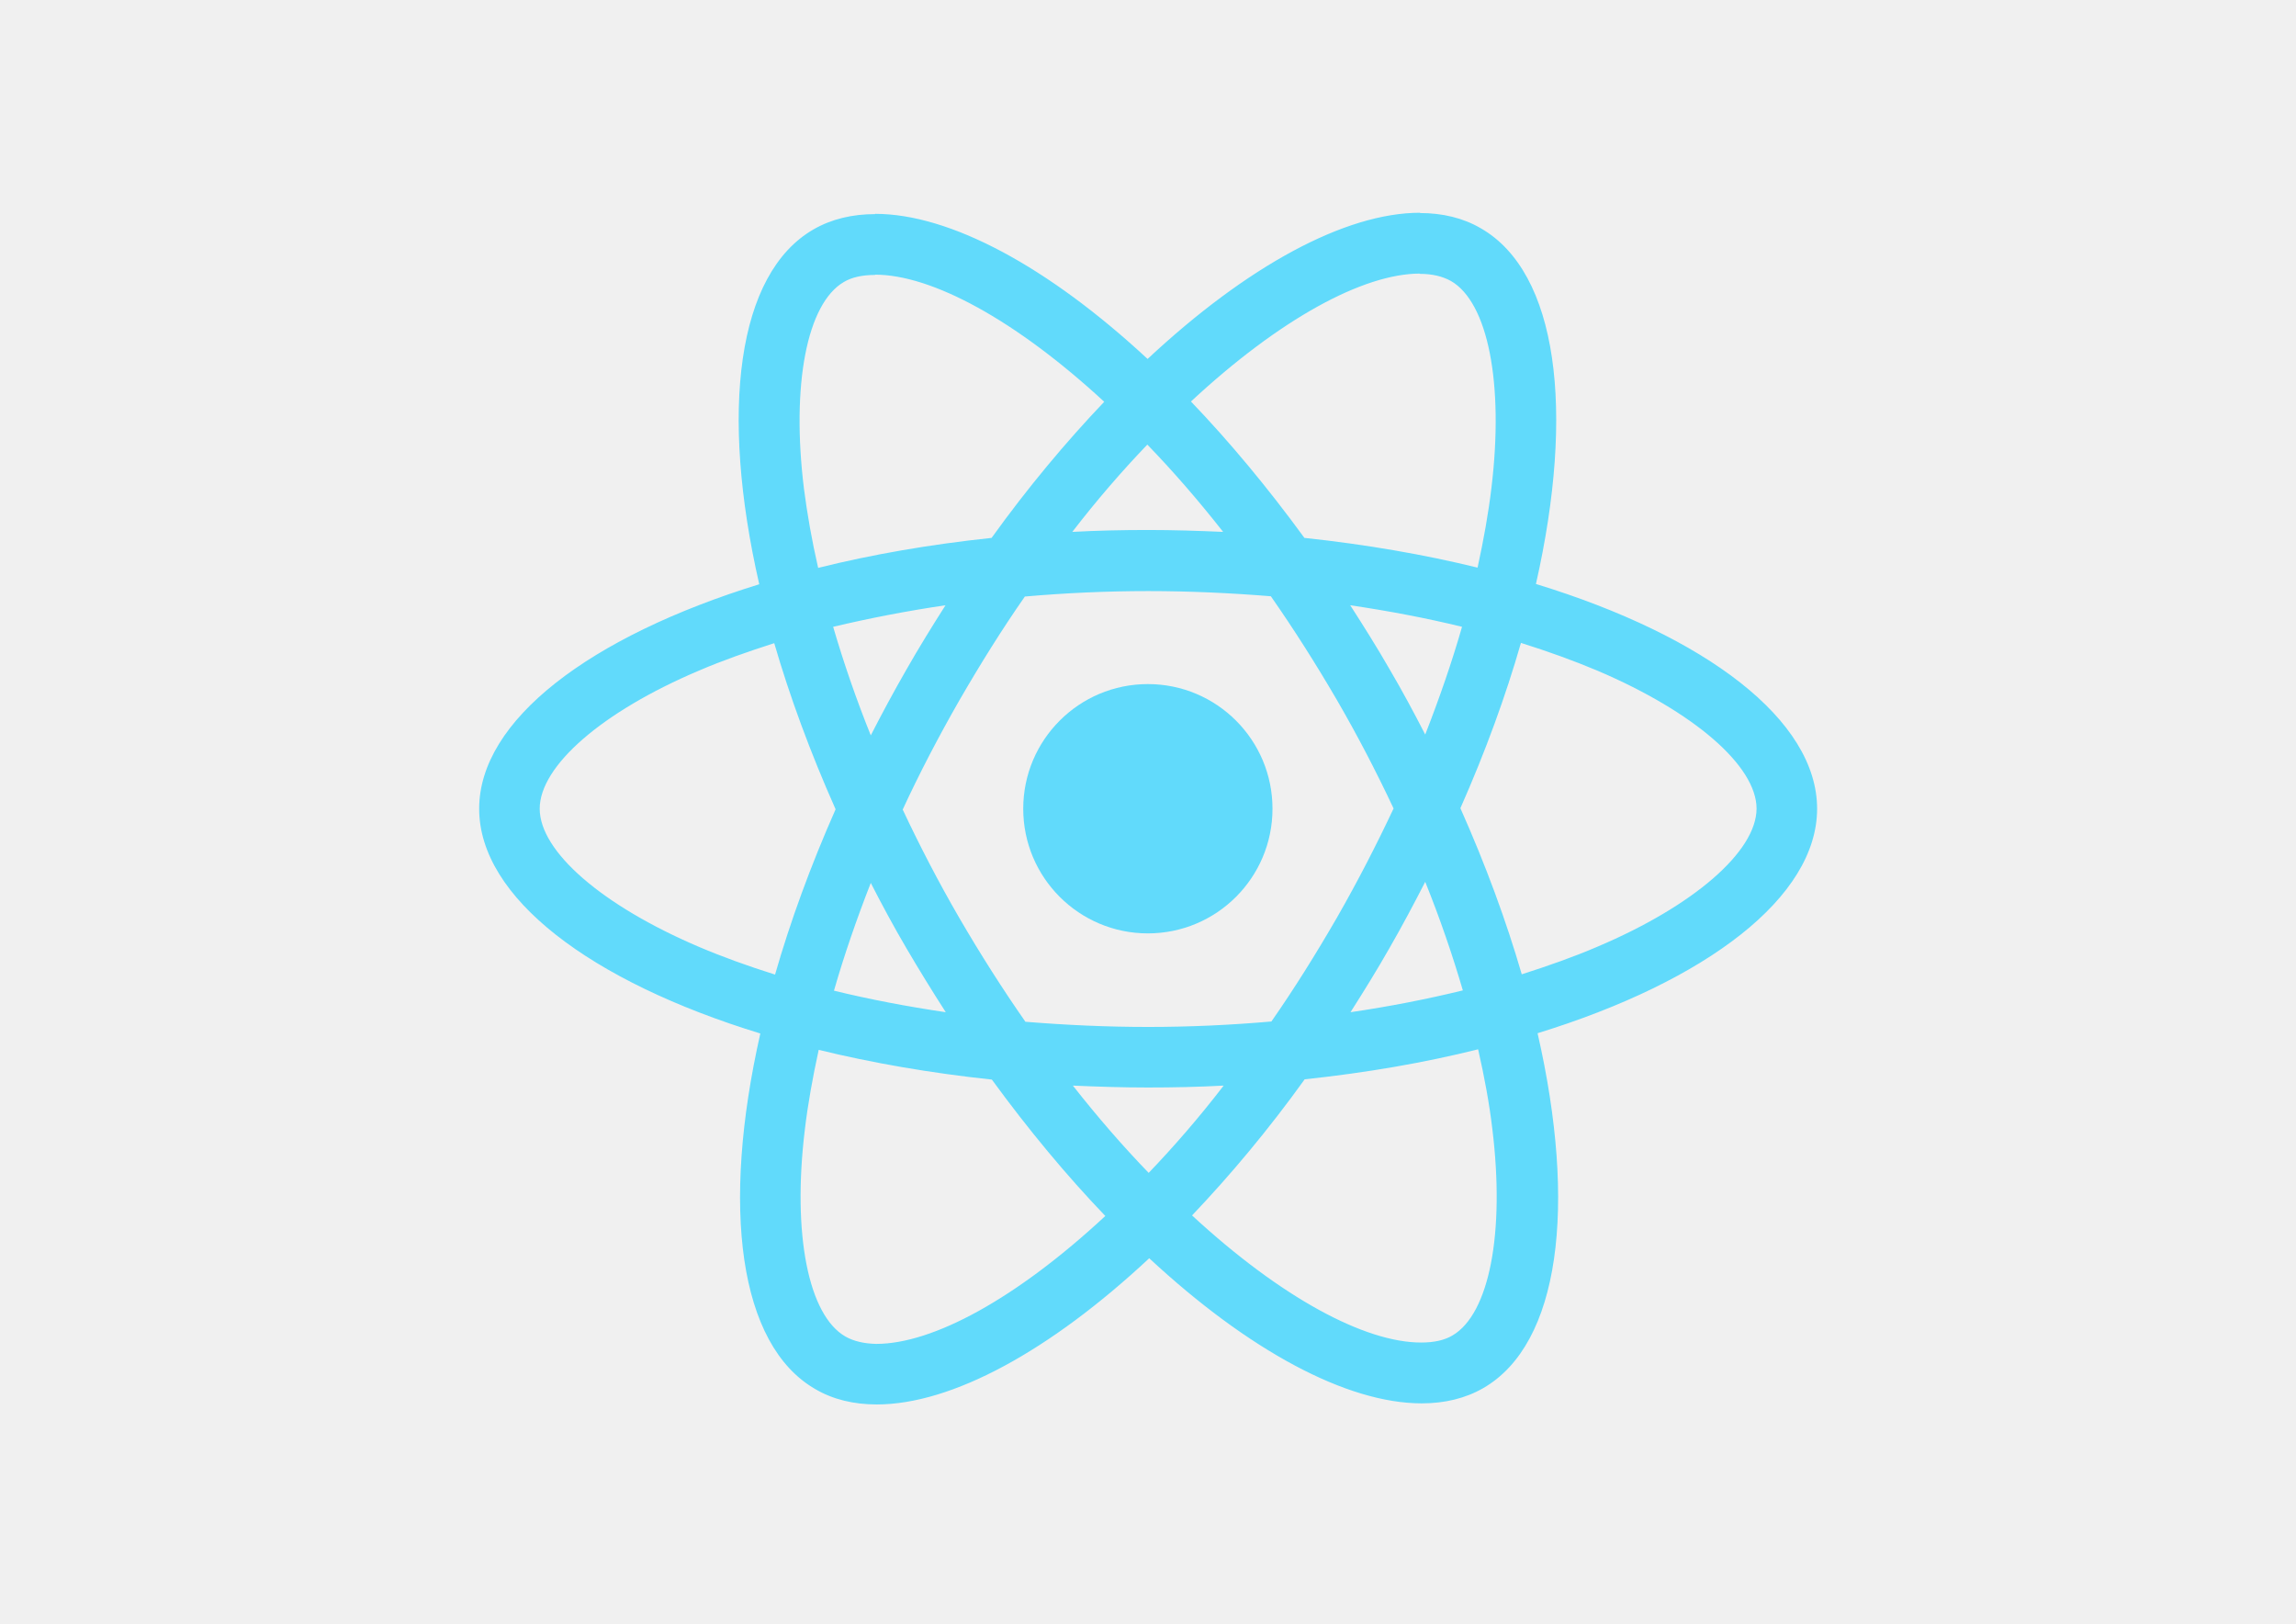
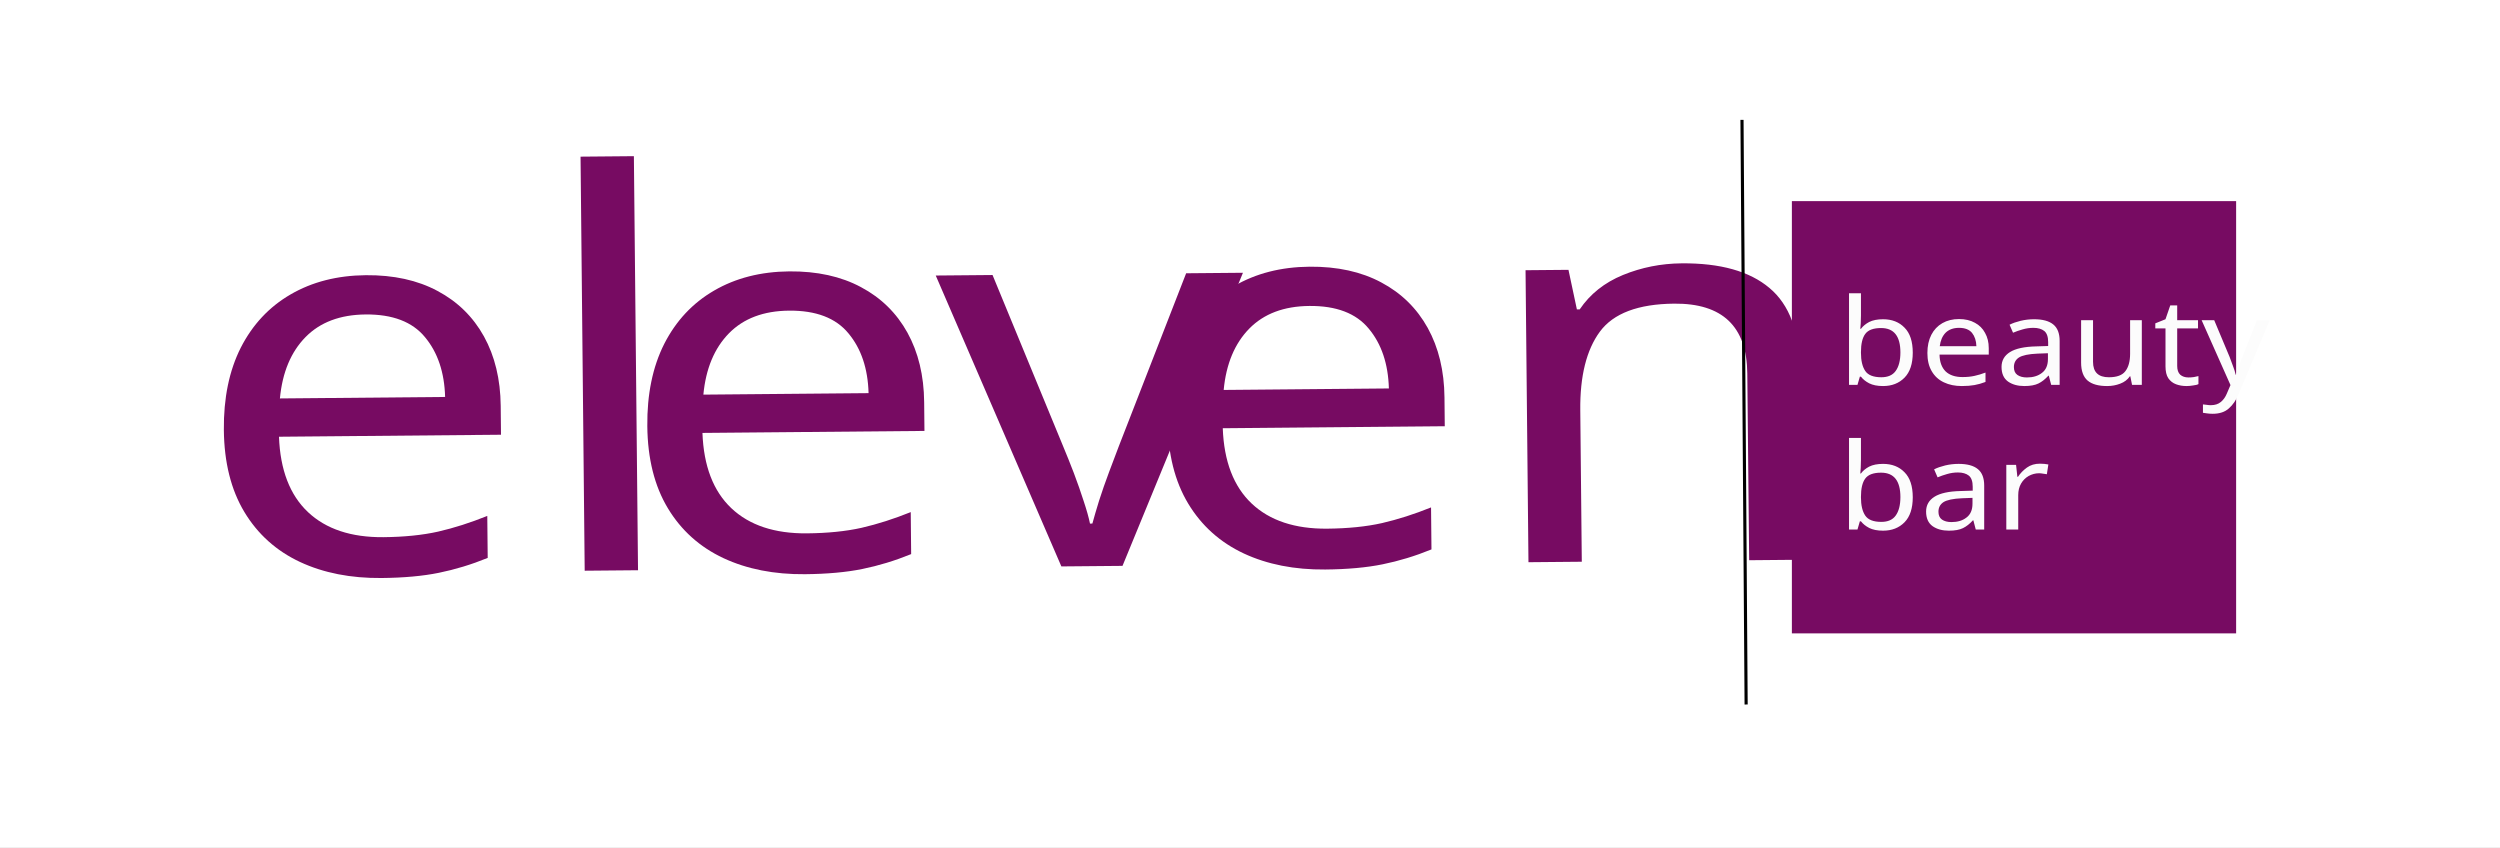
- <svg xmlns="http://www.w3.org/2000/svg" viewBox="0 0 841.9 595.3">
-   <g fill="#61DAFB">
-     <path d="M666.3 296.5c0-32.5-40.7-63.3-103.1-82.4 14.4-63.6 8-114.2-20.2-130.4-6.5-3.8-14.1-5.6-22.4-5.6v22.3c4.6 0 8.3.9 11.4 2.6 13.6 7.8 19.5 37.5 14.9 75.7-1.1 9.4-2.9 19.3-5.1 29.4-19.6-4.8-41-8.5-63.5-10.9-13.5-18.5-27.5-35.3-41.6-50 32.6-30.3 63.2-46.9 84-46.9V78c-27.5 0-63.5 19.6-99.9 53.6-36.4-33.8-72.4-53.2-99.9-53.2v22.3c20.7 0 51.4 16.5 84 46.6-14 14.7-28 31.4-41.3 49.9-22.6 2.4-44 6.1-63.6 11-2.3-10-4-19.7-5.2-29-4.7-38.2 1.1-67.9 14.6-75.8 3-1.8 6.9-2.6 11.5-2.6V78.5c-8.4 0-16 1.8-22.6 5.6-28.1 16.2-34.4 66.7-19.9 130.1-62.2 19.2-102.7 49.9-102.7 82.3 0 32.5 40.7 63.3 103.1 82.4-14.4 63.6-8 114.2 20.2 130.4 6.5 3.8 14.1 5.6 22.5 5.6 27.5 0 63.5-19.6 99.9-53.6 36.4 33.8 72.4 53.2 99.9 53.2 8.4 0 16-1.8 22.6-5.6 28.1-16.2 34.4-66.7 19.9-130.1 62-19.1 102.5-49.9 102.5-82.3zm-130.2-66.7c-3.7 12.9-8.3 26.2-13.5 39.5-4.1-8-8.4-16-13.1-24-4.6-8-9.5-15.8-14.4-23.4 14.2 2.1 27.9 4.7 41 7.9zm-45.8 106.5c-7.8 13.5-15.8 26.3-24.1 38.2-14.9 1.3-30 2-45.2 2-15.1 0-30.2-.7-45-1.9-8.3-11.9-16.4-24.6-24.2-38-7.6-13.1-14.5-26.4-20.8-39.8 6.2-13.4 13.2-26.8 20.7-39.9 7.8-13.5 15.8-26.3 24.1-38.2 14.9-1.3 30-2 45.2-2 15.1 0 30.2.7 45 1.9 8.3 11.9 16.4 24.6 24.2 38 7.6 13.1 14.5 26.4 20.8 39.8-6.3 13.4-13.2 26.8-20.7 39.9zm32.3-13c5.4 13.4 10 26.8 13.8 39.8-13.1 3.2-26.9 5.9-41.2 8 4.9-7.7 9.8-15.6 14.4-23.7 4.6-8 8.9-16.1 13-24.1zM421.2 430c-9.3-9.6-18.6-20.3-27.8-32 9 .4 18.2.7 27.5.7 9.4 0 18.7-.2 27.8-.7-9 11.7-18.3 22.4-27.5 32zm-74.4-58.9c-14.2-2.1-27.9-4.7-41-7.9 3.7-12.9 8.3-26.2 13.5-39.5 4.1 8 8.4 16 13.1 24 4.7 8 9.5 15.8 14.4 23.4zM420.7 163c9.3 9.6 18.6 20.3 27.8 32-9-.4-18.2-.7-27.5-.7-9.4 0-18.7.2-27.8.7 9-11.7 18.3-22.4 27.5-32zm-74 58.9c-4.9 7.7-9.8 15.6-14.4 23.7-4.6 8-8.9 16-13 24-5.4-13.4-10-26.8-13.8-39.8 13.1-3.1 26.9-5.8 41.2-7.9zm-90.5 125.2c-35.4-15.1-58.3-34.9-58.3-50.6 0-15.7 22.9-35.6 58.3-50.6 8.6-3.7 18-7 27.7-10.1 5.7 19.6 13.2 40 22.5 60.9-9.2 20.8-16.6 41.1-22.2 60.6-9.9-3.1-19.3-6.5-28-10.2zM310 490c-13.6-7.8-19.5-37.5-14.9-75.7 1.1-9.4 2.9-19.3 5.1-29.4 19.6 4.8 41 8.5 63.5 10.9 13.5 18.5 27.5 35.3 41.6 50-32.6 30.3-63.2 46.9-84 46.9-4.5-.1-8.3-1-11.3-2.7zm237.2-76.2c4.7 38.2-1.1 67.9-14.6 75.8-3 1.8-6.9 2.6-11.5 2.6-20.7 0-51.4-16.5-84-46.6 14-14.7 28-31.4 41.3-49.9 22.6-2.4 44-6.1 63.6-11 2.3 10.1 4.1 19.8 5.2 29.1zm38.5-66.7c-8.6 3.7-18 7-27.7 10.1-5.7-19.6-13.2-40-22.5-60.9 9.2-20.8 16.6-41.1 22.2-60.6 9.9 3.1 19.3 6.5 28.1 10.2 35.4 15.1 58.3 34.9 58.3 50.6-.1 15.7-23 35.6-58.4 50.6zM320.8 78.4z" />
-     <circle cx="420.9" cy="296.5" r="45.7" />
-     <path d="M520.5 78.1z" />
-   </g>
+ <svg xmlns="http://www.w3.org/2000/svg" id="Layer_1" data-name="Layer 1" viewBox="0 0 200 67.76">
+   <defs>
+     <style>.cls-1{fill:#fff;}.cls-2{font-size:43.6px;font-family:Oranienbaum, Oranienbaum;}.cls-2,.cls-4{fill:#770b62;}.cls-3{letter-spacing:-0.01em;}.cls-5{font-size:9.64px;fill:#fcfcfc;font-family:Baskerville, Baskerville;}.cls-6{fill:#685e5e;stroke:#000;stroke-miterlimit:10;stroke-width:0.25px;}</style>
+   </defs>
+   <rect class="cls-1" width="200" height="67.76" />
+   <text class="cls-2" transform="matrix(1.11, -0.01, 0.01, 1, 15.37, 45.94)">el<tspan class="cls-3" x="30.52" y="0">ev</tspan>
+     <tspan x="68.02" y="0">en</tspan>
+   </text>
+   <rect class="cls-4" x="143.35" y="16.09" width="35.54" height="34.58" />
+   <text class="cls-5" transform="translate(147.02 30.79) scale(1.11 1)">beauty<tspan x="0" y="11.57">bar</tspan>
+   </text>
+   <line class="cls-6" x1="139.36" y1="9.59" x2="139.69" y2="56.36" />
</svg>
